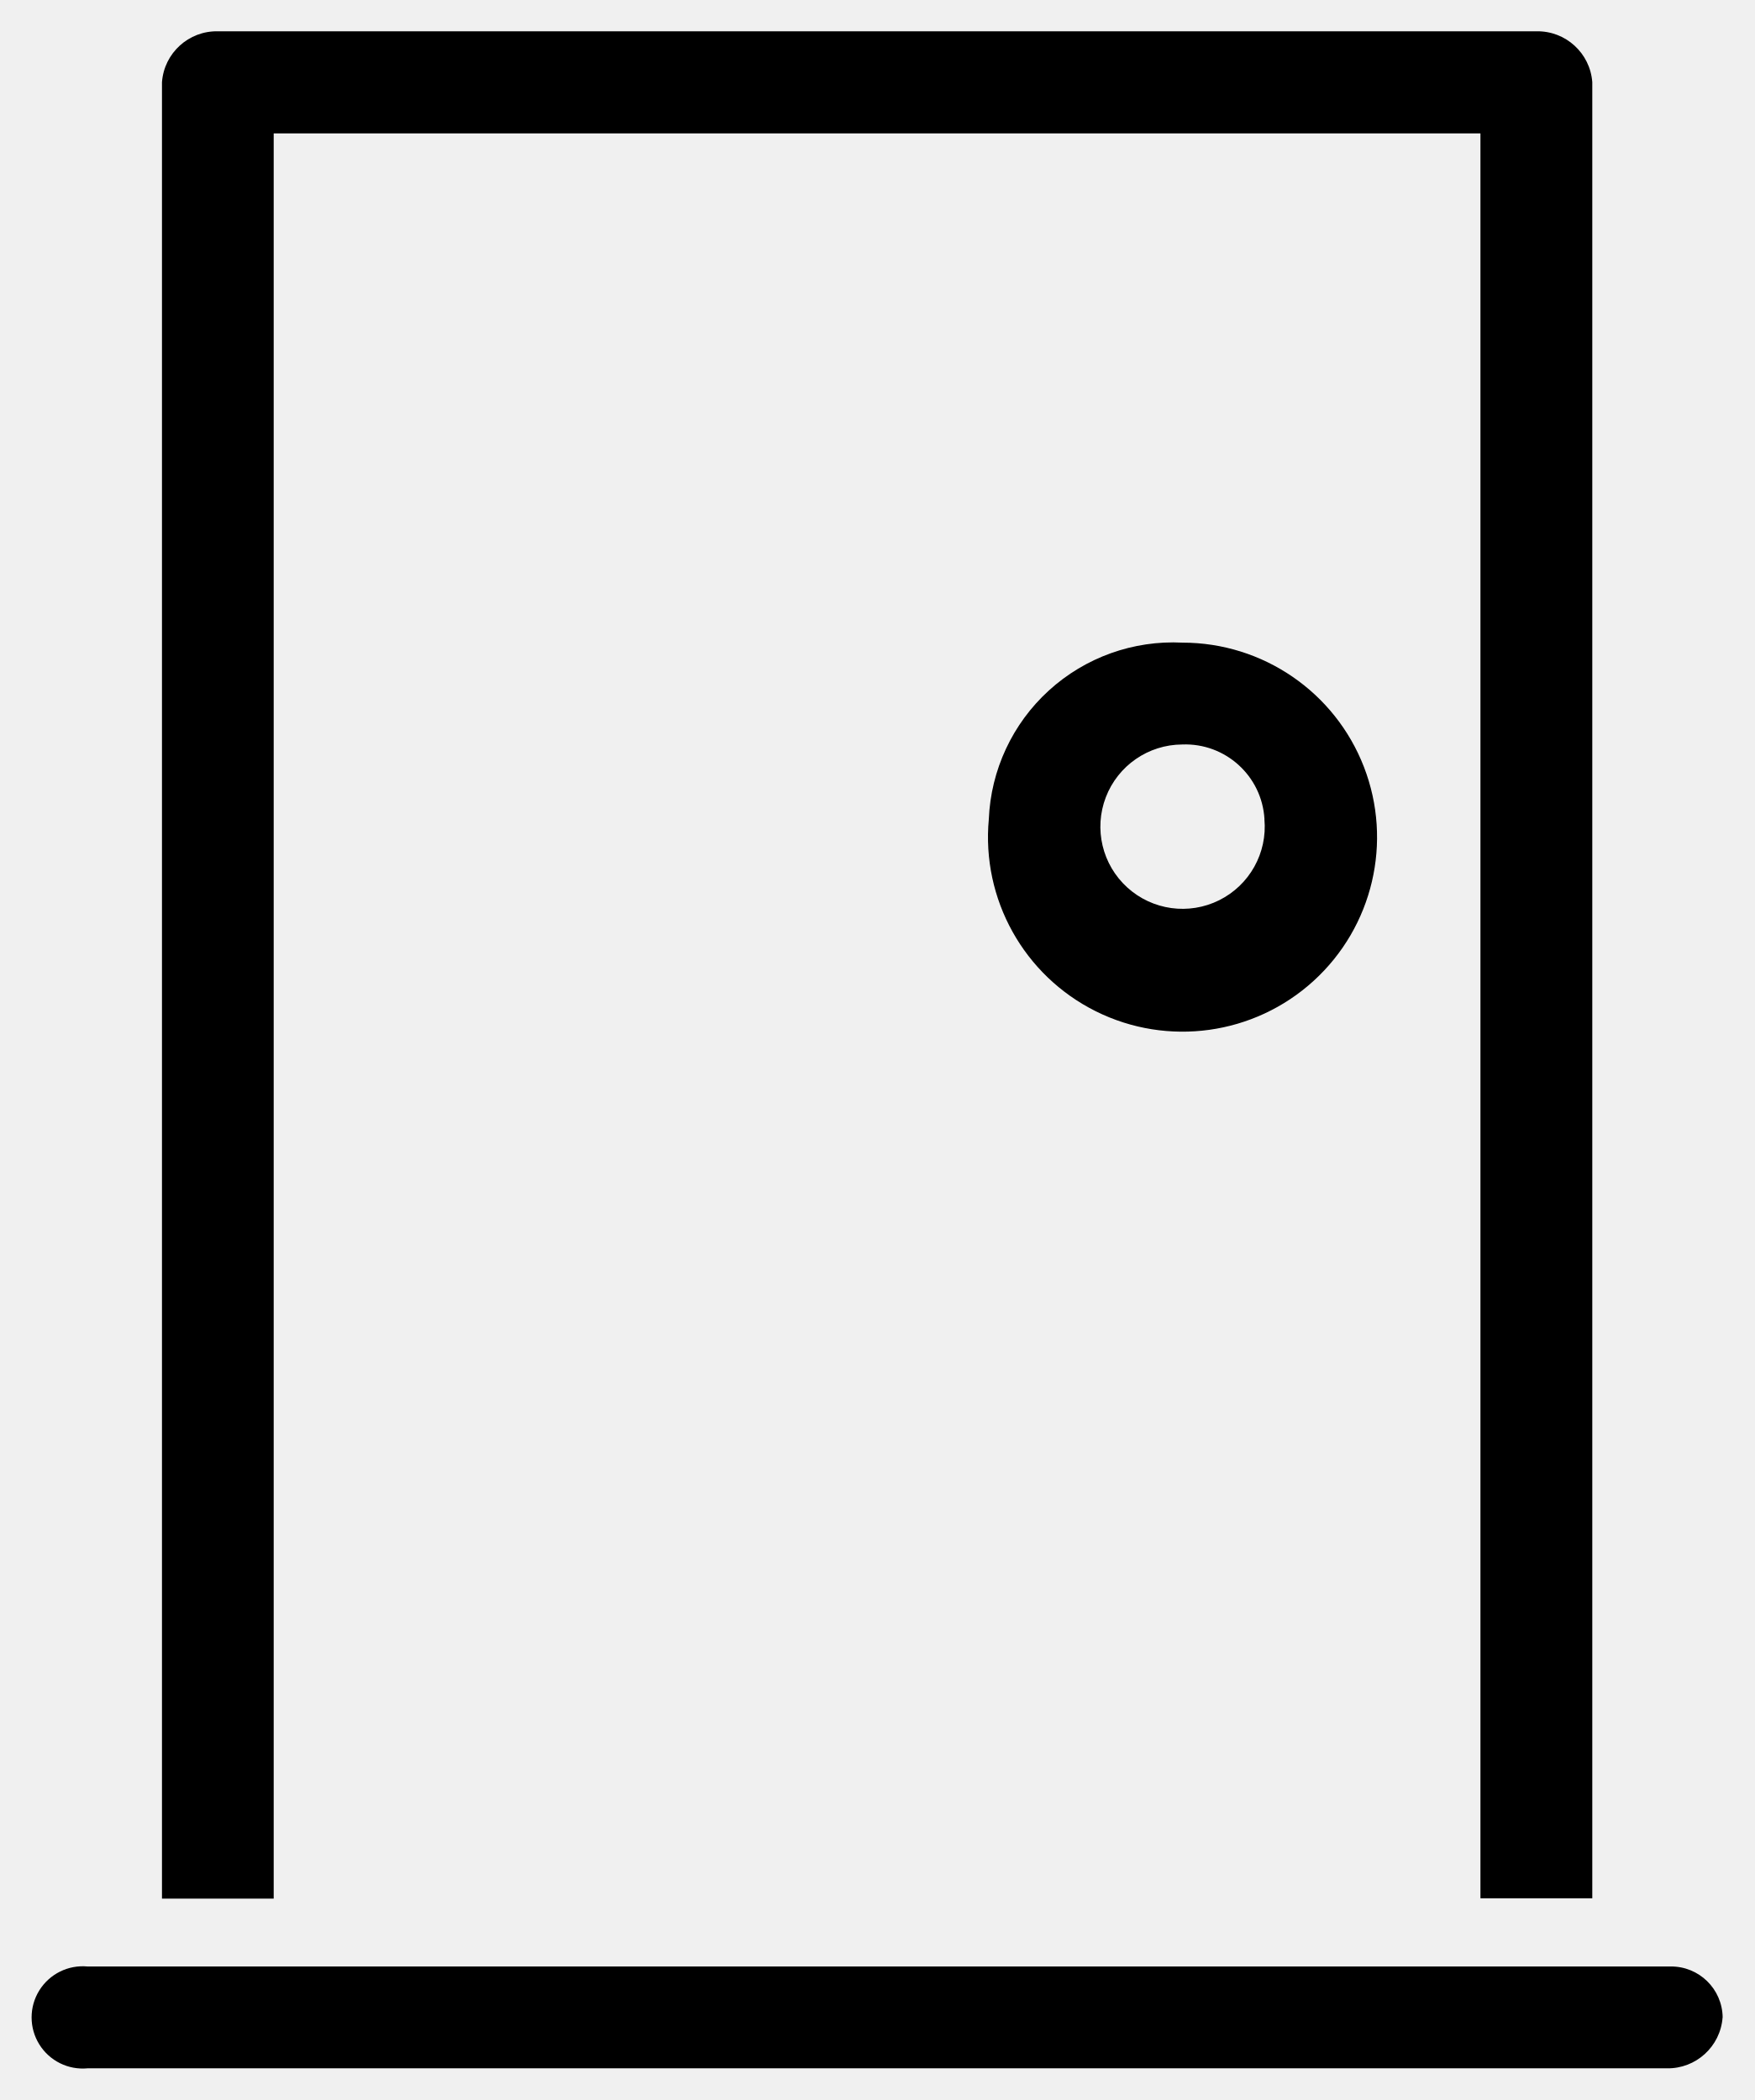
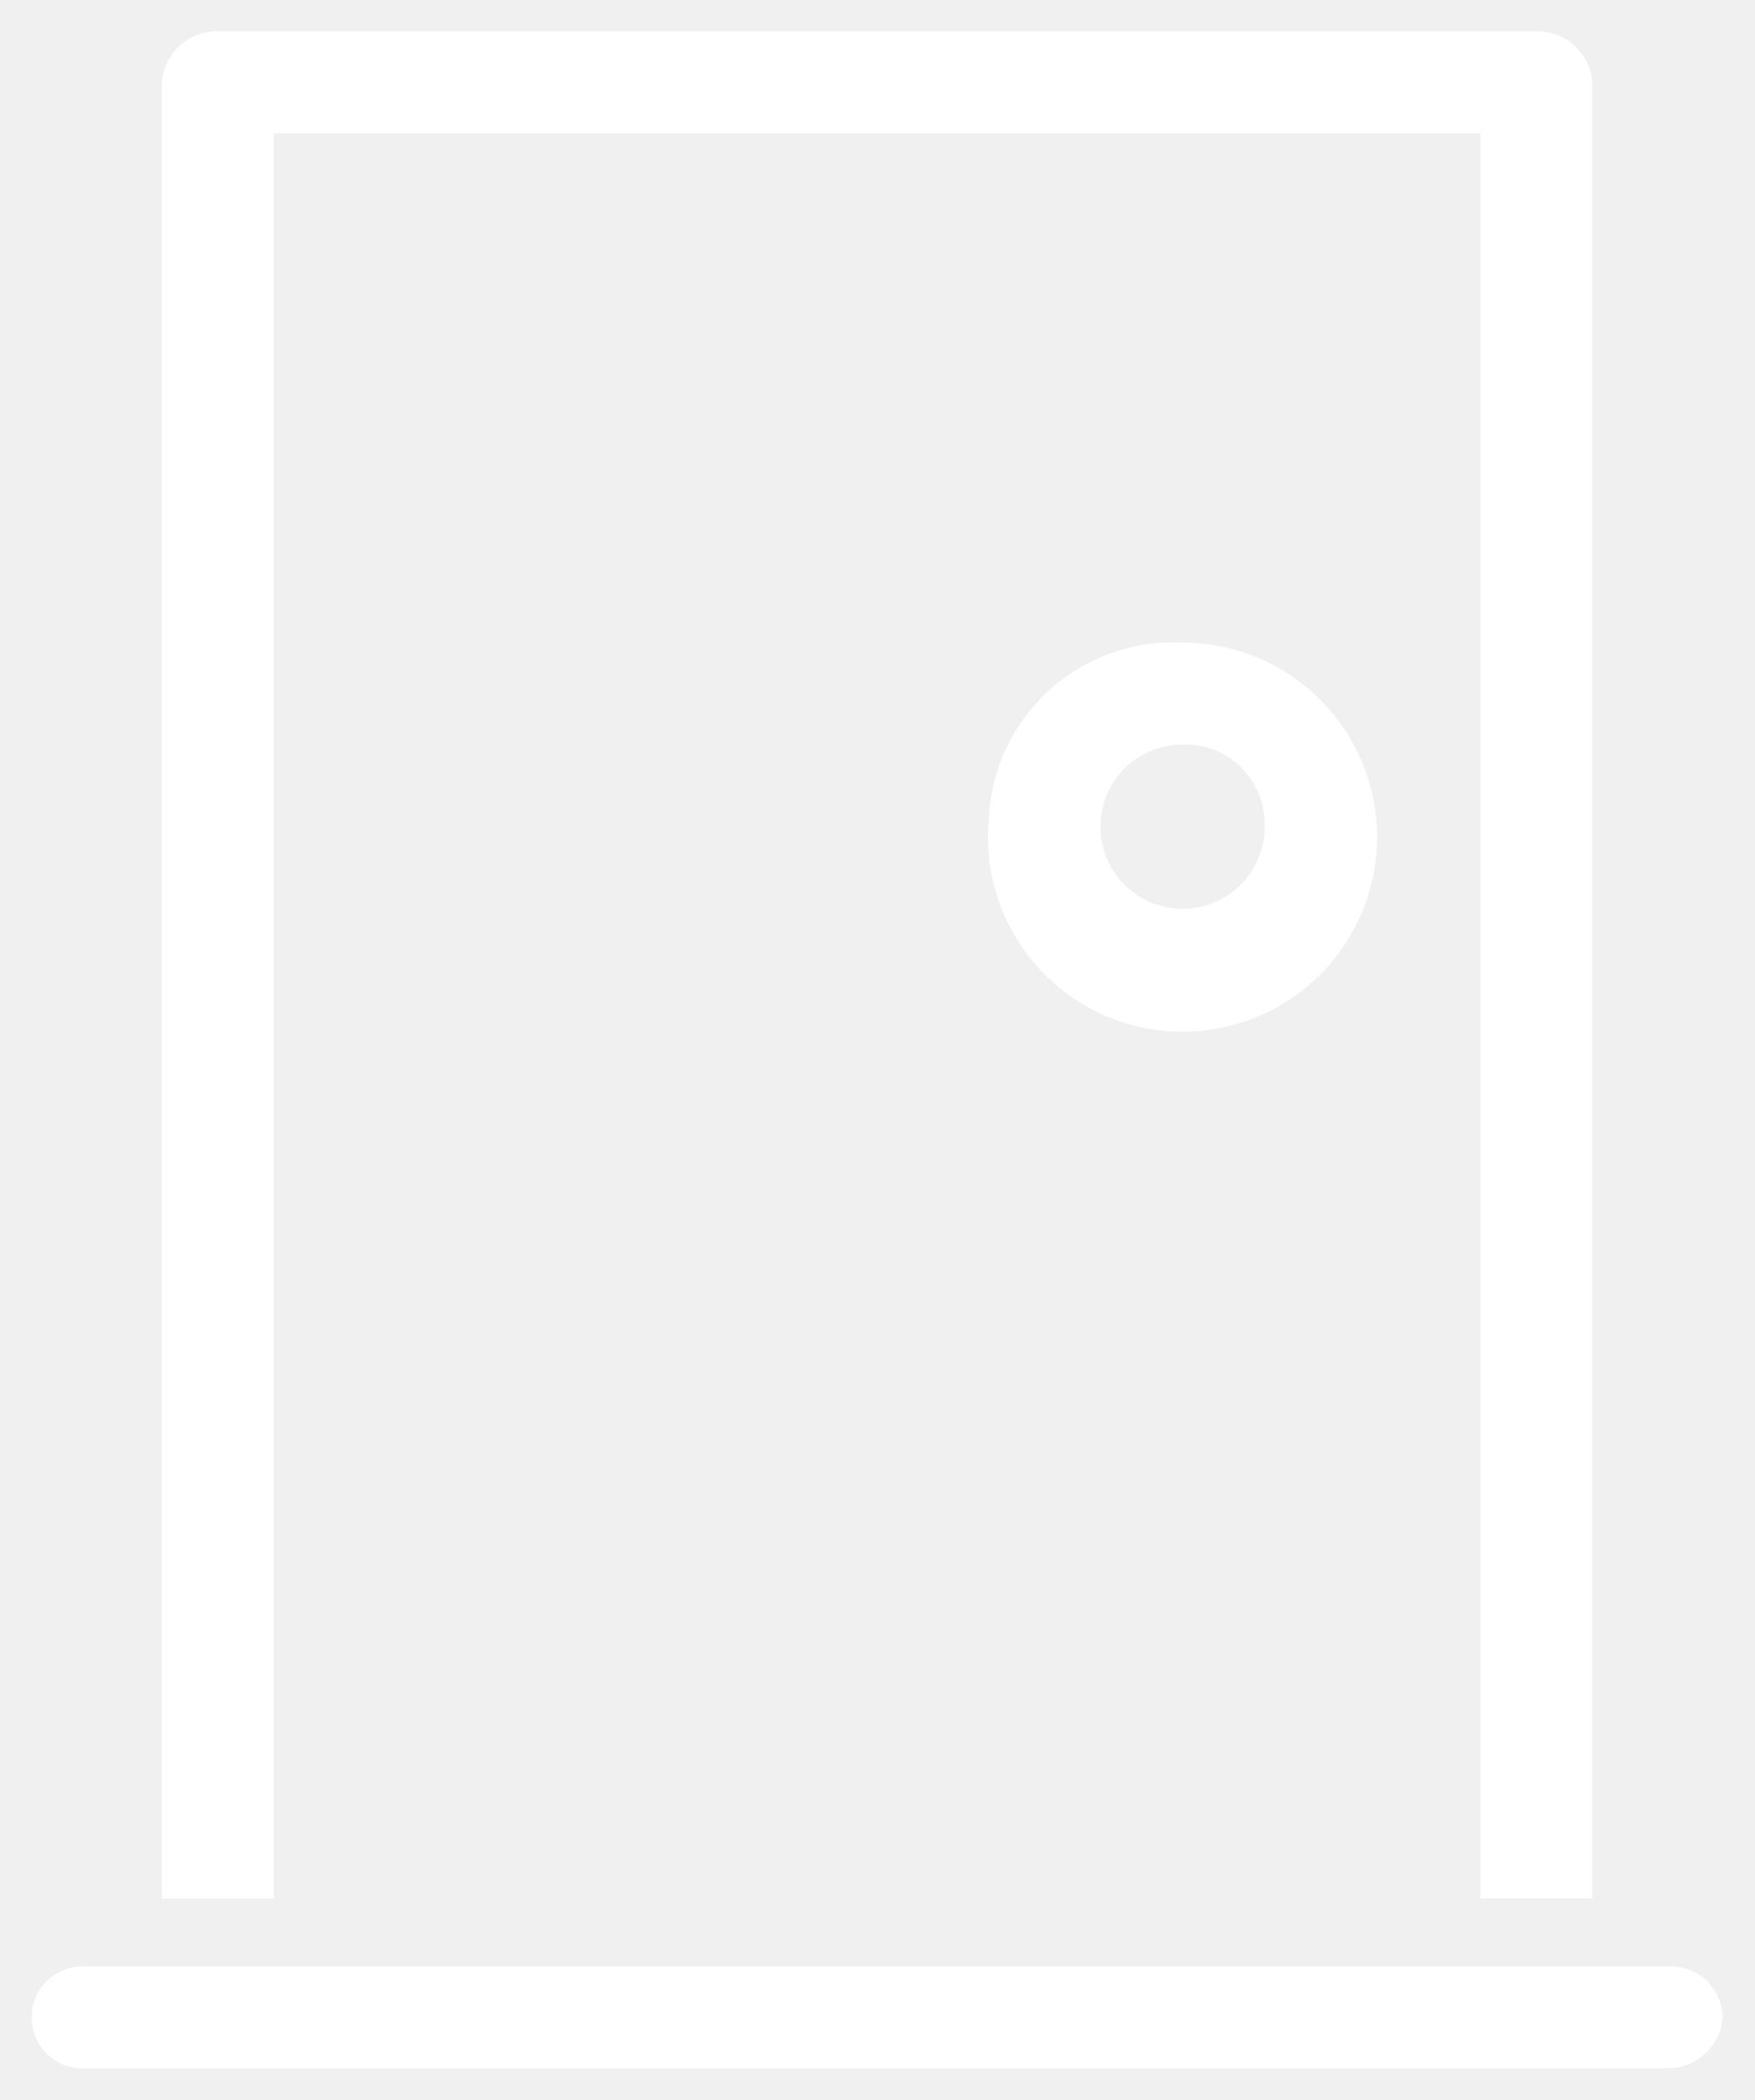
<svg xmlns="http://www.w3.org/2000/svg" width="27.746" height="33.22" viewBox="0 0 27.746 33.22">
  <g id="noun-door-1345130" transform="translate(-222.384 -111.5)">
-     <path id="Path_8" data-name="Path 8" d="M238.024,124.458a3.077,3.077,0,1,0,3.064-2.792A2.917,2.917,0,0,0,238.024,124.458Zm4.359,0a1.3,1.3,0,1,1-1.3-1.181A1.254,1.254,0,0,1,242.384,124.458Zm7.247,18.956a.869.869,0,0,1-.884.805H223.768a.809.809,0,1,1,0-1.611h25.038a.815.815,0,0,1,.825.805Zm-22.917-1.88h-1.767V112.8a.869.869,0,0,1,.884-.805h20.855a.869.869,0,0,1,.884.805v28.729H245.8V113.61H226.713Z" />
+     <path fill="#fff" id="Path_8" data-name="Path 8" d="M238.024,124.458a3.077,3.077,0,1,0,3.064-2.792A2.917,2.917,0,0,0,238.024,124.458Zm4.359,0a1.3,1.3,0,1,1-1.3-1.181A1.254,1.254,0,0,1,242.384,124.458Zm7.247,18.956a.869.869,0,0,1-.884.805H223.768a.809.809,0,1,1,0-1.611h25.038a.815.815,0,0,1,.825.805Zm-22.917-1.88h-1.767V112.8a.869.869,0,0,1,.884-.805h20.855a.869.869,0,0,1,.884.805v28.729H245.8V113.61H226.713Z" />
  </g>
</svg>
